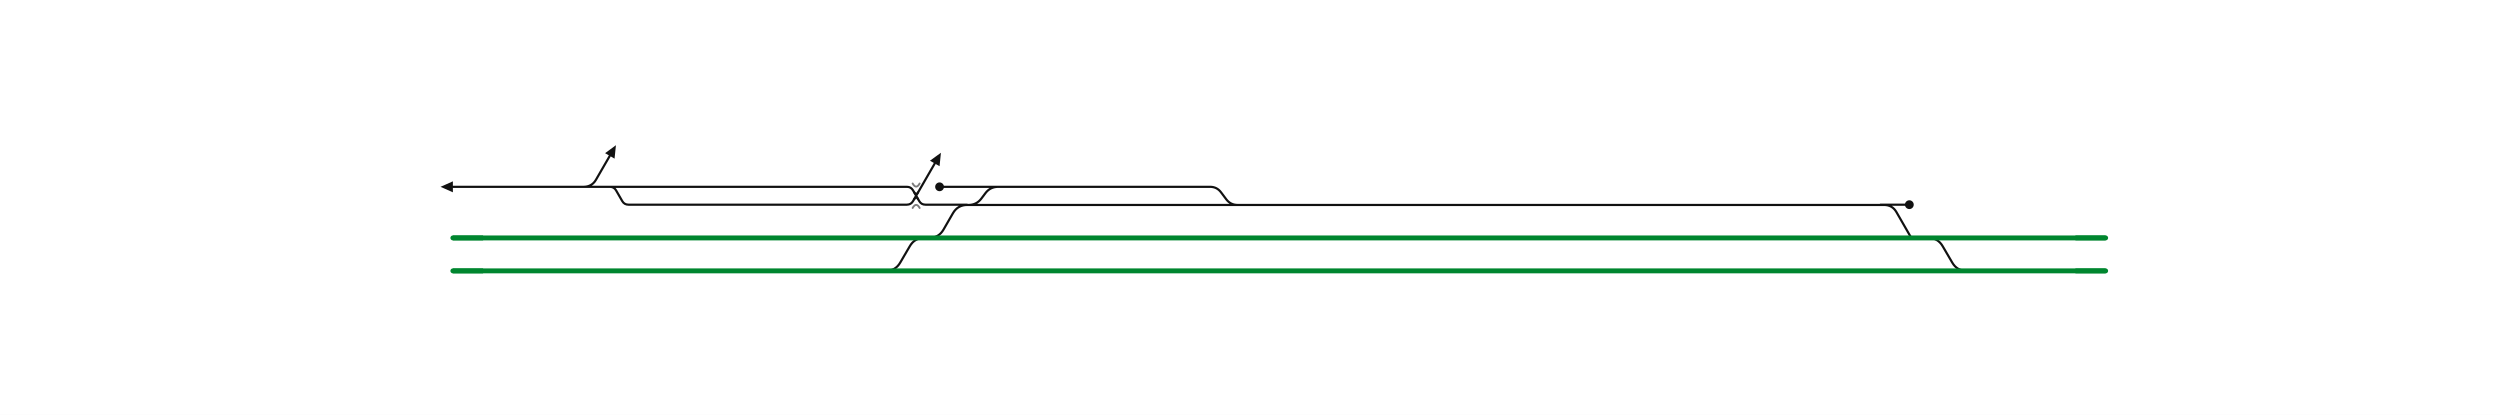
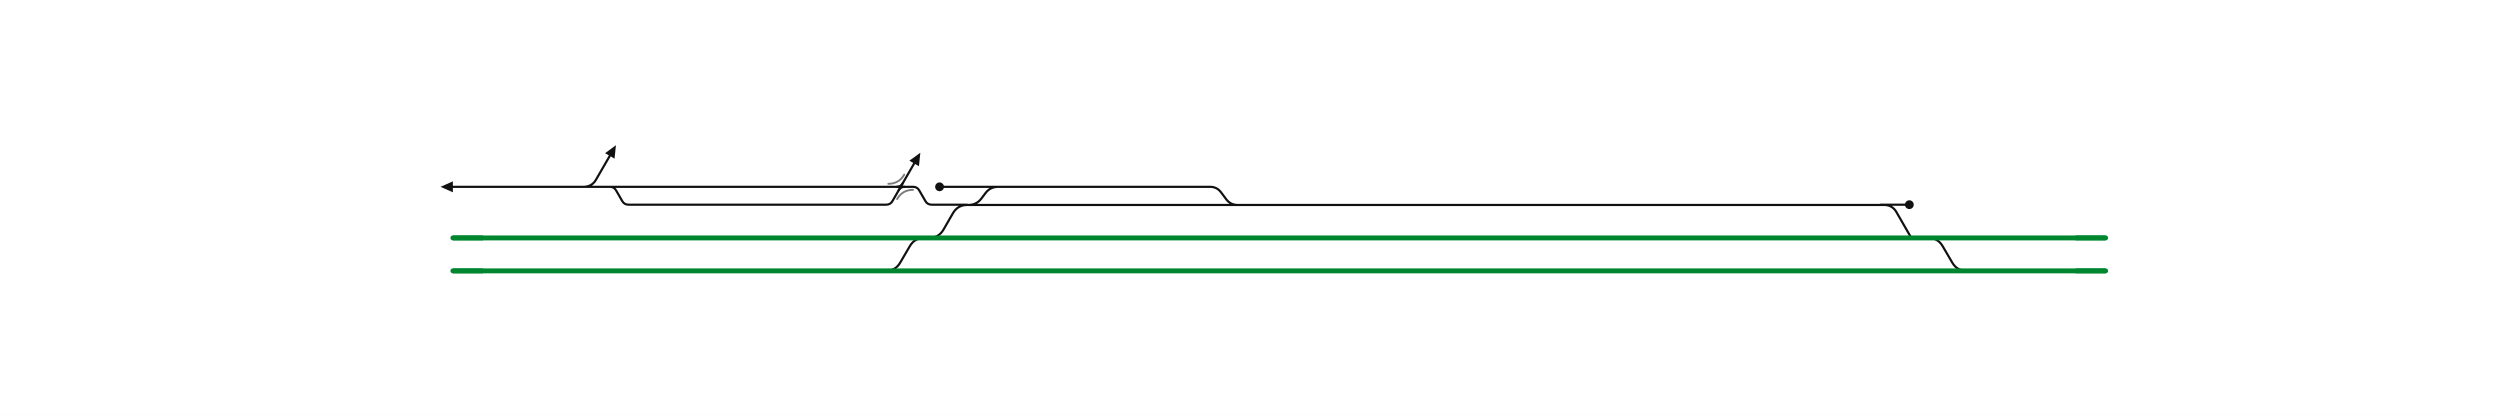
<svg xmlns="http://www.w3.org/2000/svg" viewBox="0 -26 1820 302" width="1820" height="302" font-family="Fira Sans, Source Sans 3, Helvetica, Arial, sans-serif">
  <rect y="-26" width="100%" height="100%" fill="#fff" />
  <g fill="none" stroke-linecap="round" stroke-linejoin="round">
-     <path d="M634.2,171.2H644.9Q651.9,171.2 655.4,165.1L662.3,153.3Q665.8,147.2 672.8,147.2H672.8 M676.4,147.2H676.4Q683.4,147.2 686.9,141.1L693.7,129.3Q697.2,123.2 704.2,123.2H704.2 M704.2,123.2H705.1 M705.1,123.2H900.9 M900.9,123.2H1360.6 M1360.6,123.2H1376.6M1371.6,123.2Q1377.6,123.2 1380.6,128.4L1390.9,146.3Q1391.5,147.2 1392.5,147.2H1392.5 M1403.8,147.2H1403.8Q1410.8,147.2 1414.3,153.3L1421.2,165.1Q1424.7,171.2 1431.7,171.2H1431.7 M684.0,110.0H726.7 M705.1,123.2H705.1Q710.9,123.2 714.4,118.6L717.4,114.6Q720.9,110.0 726.7,110.0H726.7 M726.7,110.0H880.9M880.9,110.0H880.9Q885.9,110.0 888.9,114.0L892.8,119.2Q895.9,123.2 900.9,123.2H900.9 M329.7,110.0H430.9 M430.9,110.0H436.9 M436.9,110.0H641.7 M430.9,110.0L430.9,110.0 M424.9,110.0Q430.9,110.0 433.9,104.8L443.9,87.5 M1369.0,123.0L1390.0,123.0 M437.0,110.0L444.0,110.0Q447.0,110.0 448.5,112.6L453.0,120.4Q454.5,123.0 457.5,123.0L660.2,123.0Q663.2,123.0 664.7,120.4L680.5,93.0 M636.0,110.0L660.2,110.0Q663.2,110.0 664.7,112.6L669.2,120.4Q670.7,123.0 673.7,123.0L704.0,123.0" stroke="#111" stroke-width="1.6" />
-     <path d="M665.6,114.1Q667.0,116.5 668.3,114.1" fill="none" stroke="#111" stroke-width="1.6" stroke-linecap="round" />
-     <path d="M665.6,118.9Q667.0,116.5 668.3,118.9" fill="none" stroke="#111" stroke-width="1.6" stroke-linecap="round" />
+     <path d="M634.2,171.2H644.9Q651.9,171.2 655.4,165.1L662.3,153.3Q665.8,147.2 672.8,147.2H672.8 M676.4,147.2H676.4Q683.4,147.2 686.9,141.1L693.7,129.3Q697.2,123.2 704.2,123.2H704.2 M704.2,123.2H705.1 M705.1,123.2H900.9 M900.9,123.2H1360.6 M1360.6,123.2H1376.6M1371.6,123.2Q1377.6,123.2 1380.6,128.4L1390.9,146.3Q1391.5,147.2 1392.5,147.2H1392.5 M1403.8,147.2H1403.8Q1410.8,147.2 1414.3,153.3L1421.2,165.1Q1424.7,171.2 1431.7,171.2H1431.7 M684.0,110.0H726.7 M705.1,123.2H705.1Q710.9,123.2 714.4,118.6L717.4,114.6Q720.9,110.0 726.7,110.0H726.7 M726.7,110.0H880.9M880.9,110.0H880.9Q885.9,110.0 888.9,114.0L892.8,119.2Q895.9,123.2 900.9,123.2H900.9 M329.7,110.0H430.9 M430.9,110.0H436.9 M436.9,110.0H641.7 M430.9,110.0L430.9,110.0 M424.9,110.0Q430.9,110.0 433.9,104.8L443.9,87.5 M1369.0,123.0L1390.0,123.0 M437.0,110.0L444.0,110.0Q447.0,110.0 448.5,112.6L453.0,120.4Q454.5,123.0 457.5,123.0L645.2,123.0Q648.2,123.0 649.7,120.4L665.5,93.0 M636.0,110.0L664.7,110.0Q667.7,110.0 669.2,112.6L673.7,120.4Q675.2,123.0 678.2,123.0L704.0,123.0" stroke="#111" stroke-width="1.6" />
+     <path d="M652.9,110.0Q655.7,110.0 657.1,107.6" fill="none" stroke="#111" stroke-width="1.6" stroke-linecap="round" />
+     <path d="M658.5,110.0Q655.7,110.0 654.3,112.4" fill="none" stroke="#111" stroke-width="1.6" stroke-linecap="round" />
    <path d="M1431.7,171.2H1532.9 M752.4,171.2H1431.7 M634.2,171.2H752.4 M329.7,171.2H634.2 M1312.2,147.2H1392.5 M1392.5,147.2H1403.8 M1403.8,147.2H1532.9 M329.7,147.2H672.8 M672.8,147.2H676.4 M676.4,147.2H752.3 M752.3,147.2H1312.2" stroke="#00862f" stroke-width="3.6" />
  </g>
-   <path d="M664.4,107.6Q667.0,112.1 669.5,107.6" fill="none" stroke="#111" stroke-opacity="0.55" stroke-width="1.4" stroke-linecap="round" />
-   <path d="M664.4,125.4Q667.0,120.9 669.5,125.4" fill="none" stroke="#111" stroke-opacity="0.55" stroke-width="1.4" stroke-linecap="round" />
+   <path d="M646.7,107.8Q654.4,107.8 658.3,101.1" fill="none" stroke="#111" stroke-opacity="0.55" stroke-width="1.4" stroke-linecap="round" />
+   <path d="M664.7,112.2Q657.0,112.2 653.1,118.9" fill="none" stroke="#111" stroke-opacity="0.55" stroke-width="1.4" stroke-linecap="round" />
  <circle cx="684.0" cy="110.0" r="3.2" fill="#111" />
  <circle cx="1390.0" cy="123.0" r="3.2" fill="#111" />
  <path d="M448.4,79.7L447.4,89.5L440.5,85.5Z" fill="#111" />
-   <path d="M685.0,85.2L684.0,95.0L677.0,91.0Z" fill="#111" />
+   <path d="M670.0,85.2L669.0,95.0L662.0,91.0Z" fill="#111" />
  <path d="M329.7,106.0L320.7,110.0L329.7,114.0Z" fill="#111" />
  <path d="M1510.9,171.2H1532.9" stroke="#00862f" stroke-width="3.6" fill="none" />
  <path d="M351.7,171.2H329.7" stroke="#00862f" stroke-width="3.6" fill="none" />
  <path d="M1510.9,147.2H1532.9" stroke="#00862f" stroke-width="3.6" fill="none" />
  <path d="M351.7,147.2H329.7" stroke="#00862f" stroke-width="3.6" fill="none" />
</svg>
